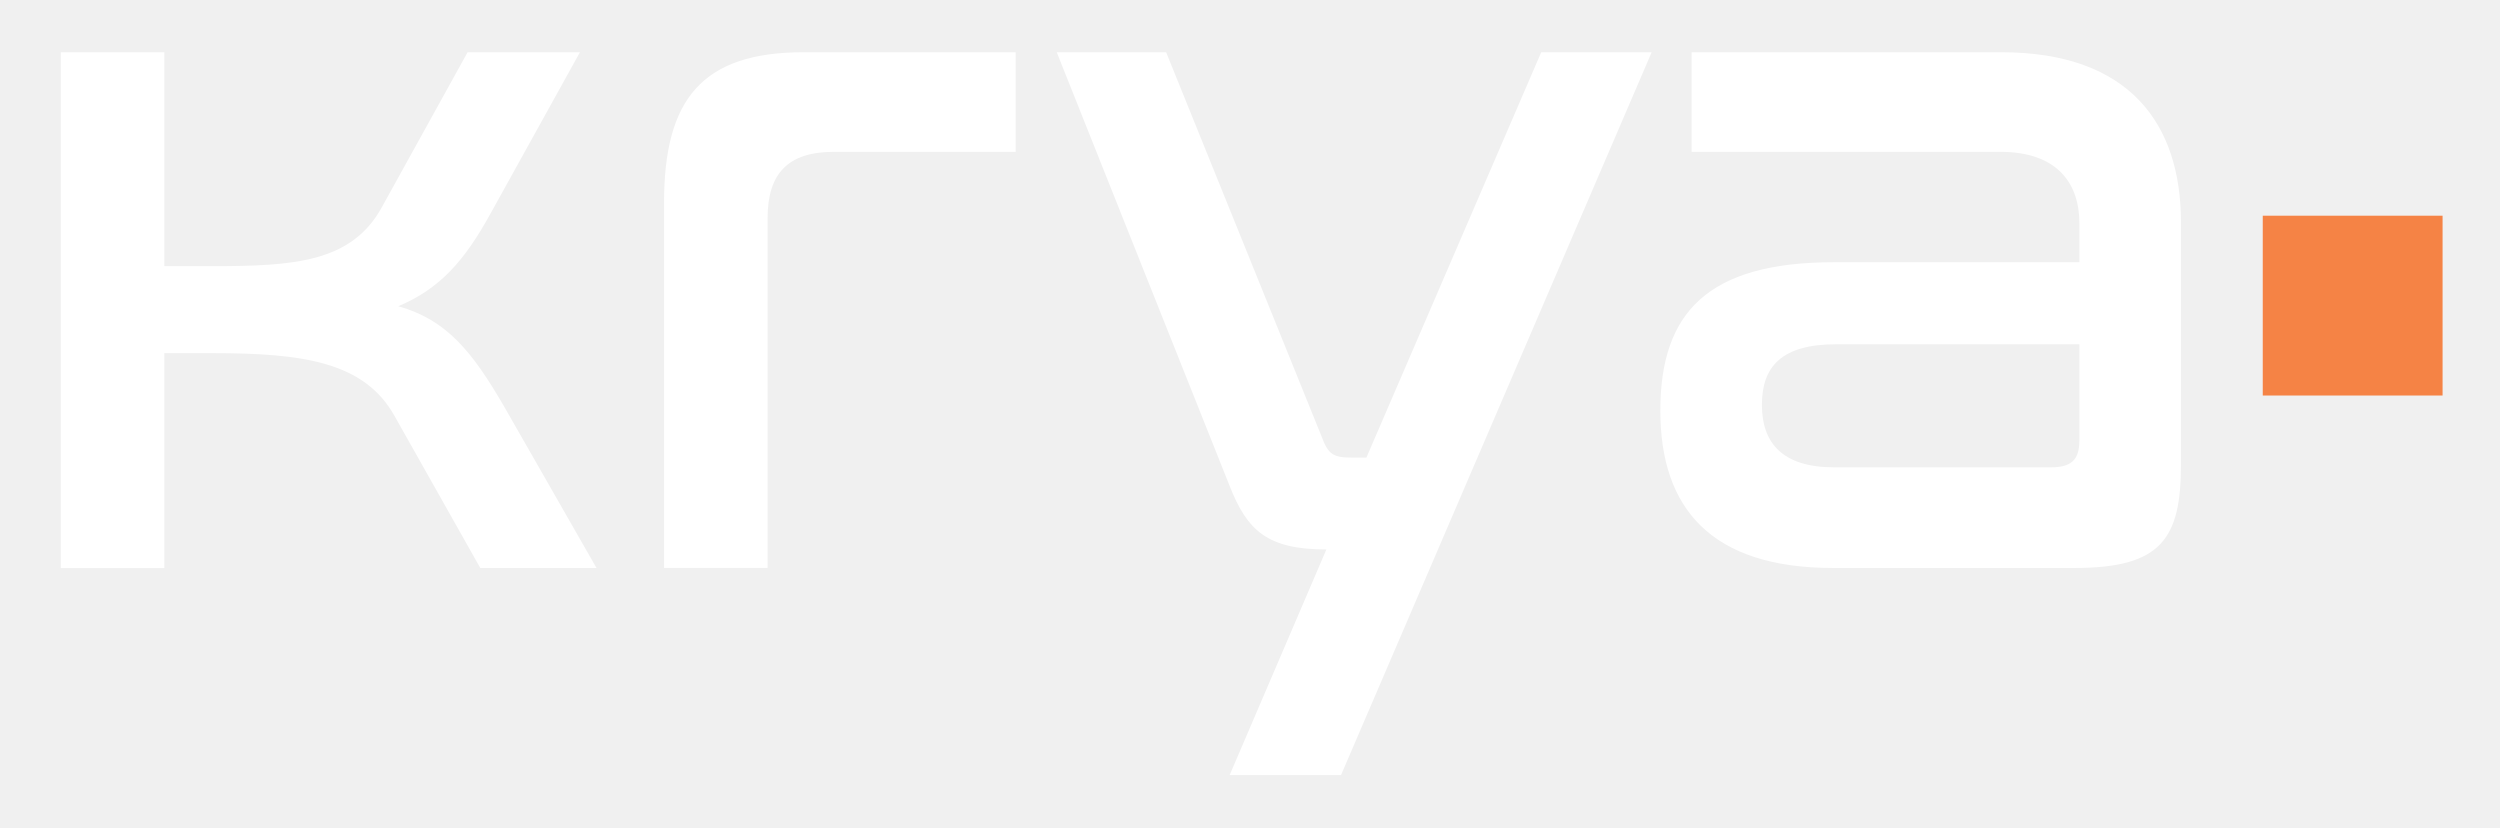
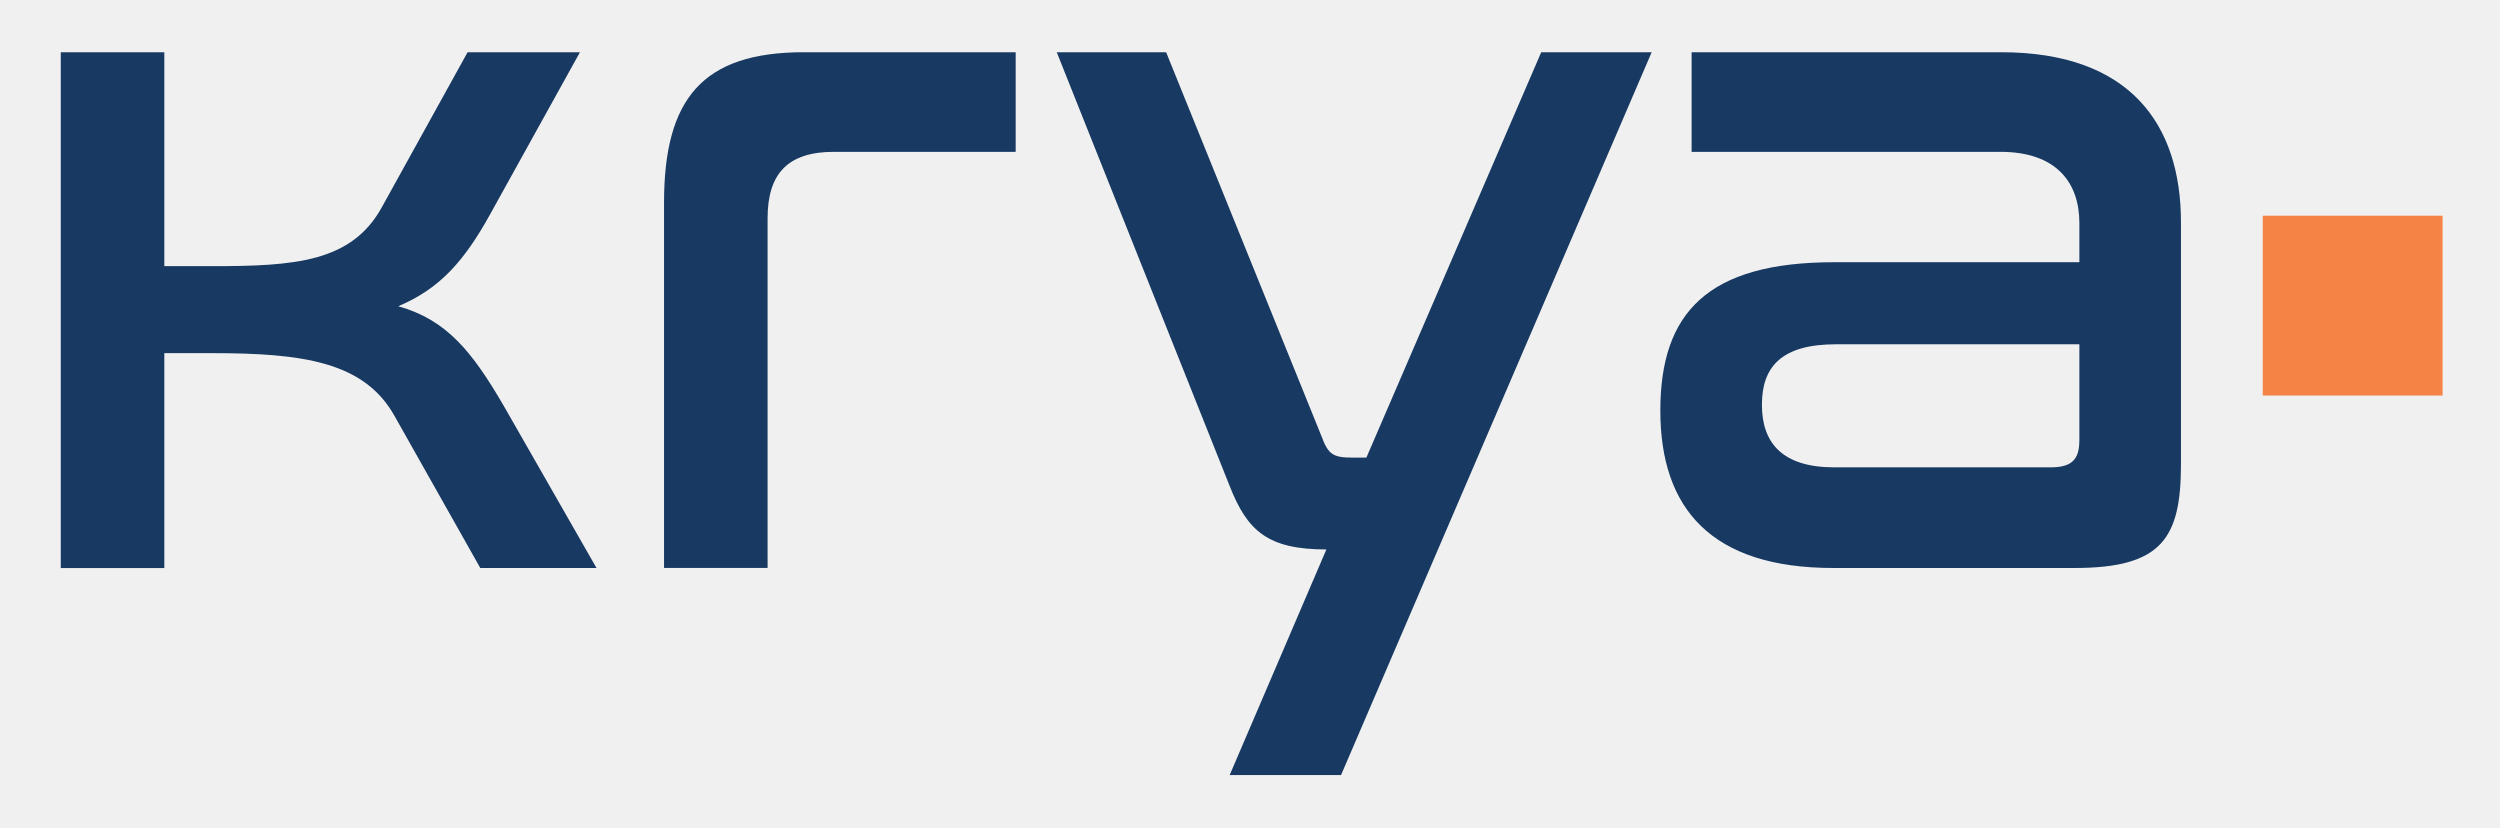
<svg xmlns="http://www.w3.org/2000/svg" id="Layer_1" version="1.1" viewBox="0 0 380.51 126.01">
  <defs>
    <style>
      .st0 {
-         fill: #fff;
+         fill: #173962;
      }

      .st1 {
        fill: #f58345;
      }
    </style>
  </defs>
  <g>
    <path class="st0" d="M25.01,7.95v32.56h7.28c12.49,0,21.19-.59,25.8-8.92l13.08-23.64h17.1l-13.68,24.68c-3.87,6.99-7.58,11.3-13.98,13.98,7.43,2.08,11.3,6.99,16.06,15.16l14.12,24.68h-17.69l-13.08-23.19c-4.61-8.18-13.9-9.51-27.73-9.51h-7.28v32.71h-15.76V7.95h15.76Z" />
    <path class="st0" d="M154.59,7.95v15.16h-27.65c-6.99,0-10.11,3.27-10.11,10.11v53.22h-15.76V30.85c0-15.76,5.8-22.9,21.26-22.9h32.26Z" />
    <path class="st0" d="M251.39,7.95l-47.28,110.02h-16.95l14.72-34.34c-8.92,0-12.04-2.82-14.72-9.66L160.84,7.95h16.65l23.64,58.43c1.04,2.82,1.78,3.27,4.76,3.27h2.08l26.61-61.7h16.8Z" />
    <path class="st0" d="M304.59,7.95c19.62,0,27.36,11,27.36,25.87v36.87c0,11.3-2.97,15.76-16.21,15.76h-36.72c-18.58,0-26.31-9.07-26.31-23.94s7.14-22.6,26.46-22.6h37.32v-5.95c0-6.1-3.42-10.85-12.04-10.85h-46.98V7.95h47.13ZM316.49,67.12v-14.72h-37.02c-8.33,0-11.3,3.42-11.3,9.22s3.12,9.51,11,9.51h33c3.12,0,4.31-1.19,4.31-4.01Z" />
  </g>
  <rect class="st1" x="344.4" y="32.83" width="27.37" height="27.37" />
</svg>
